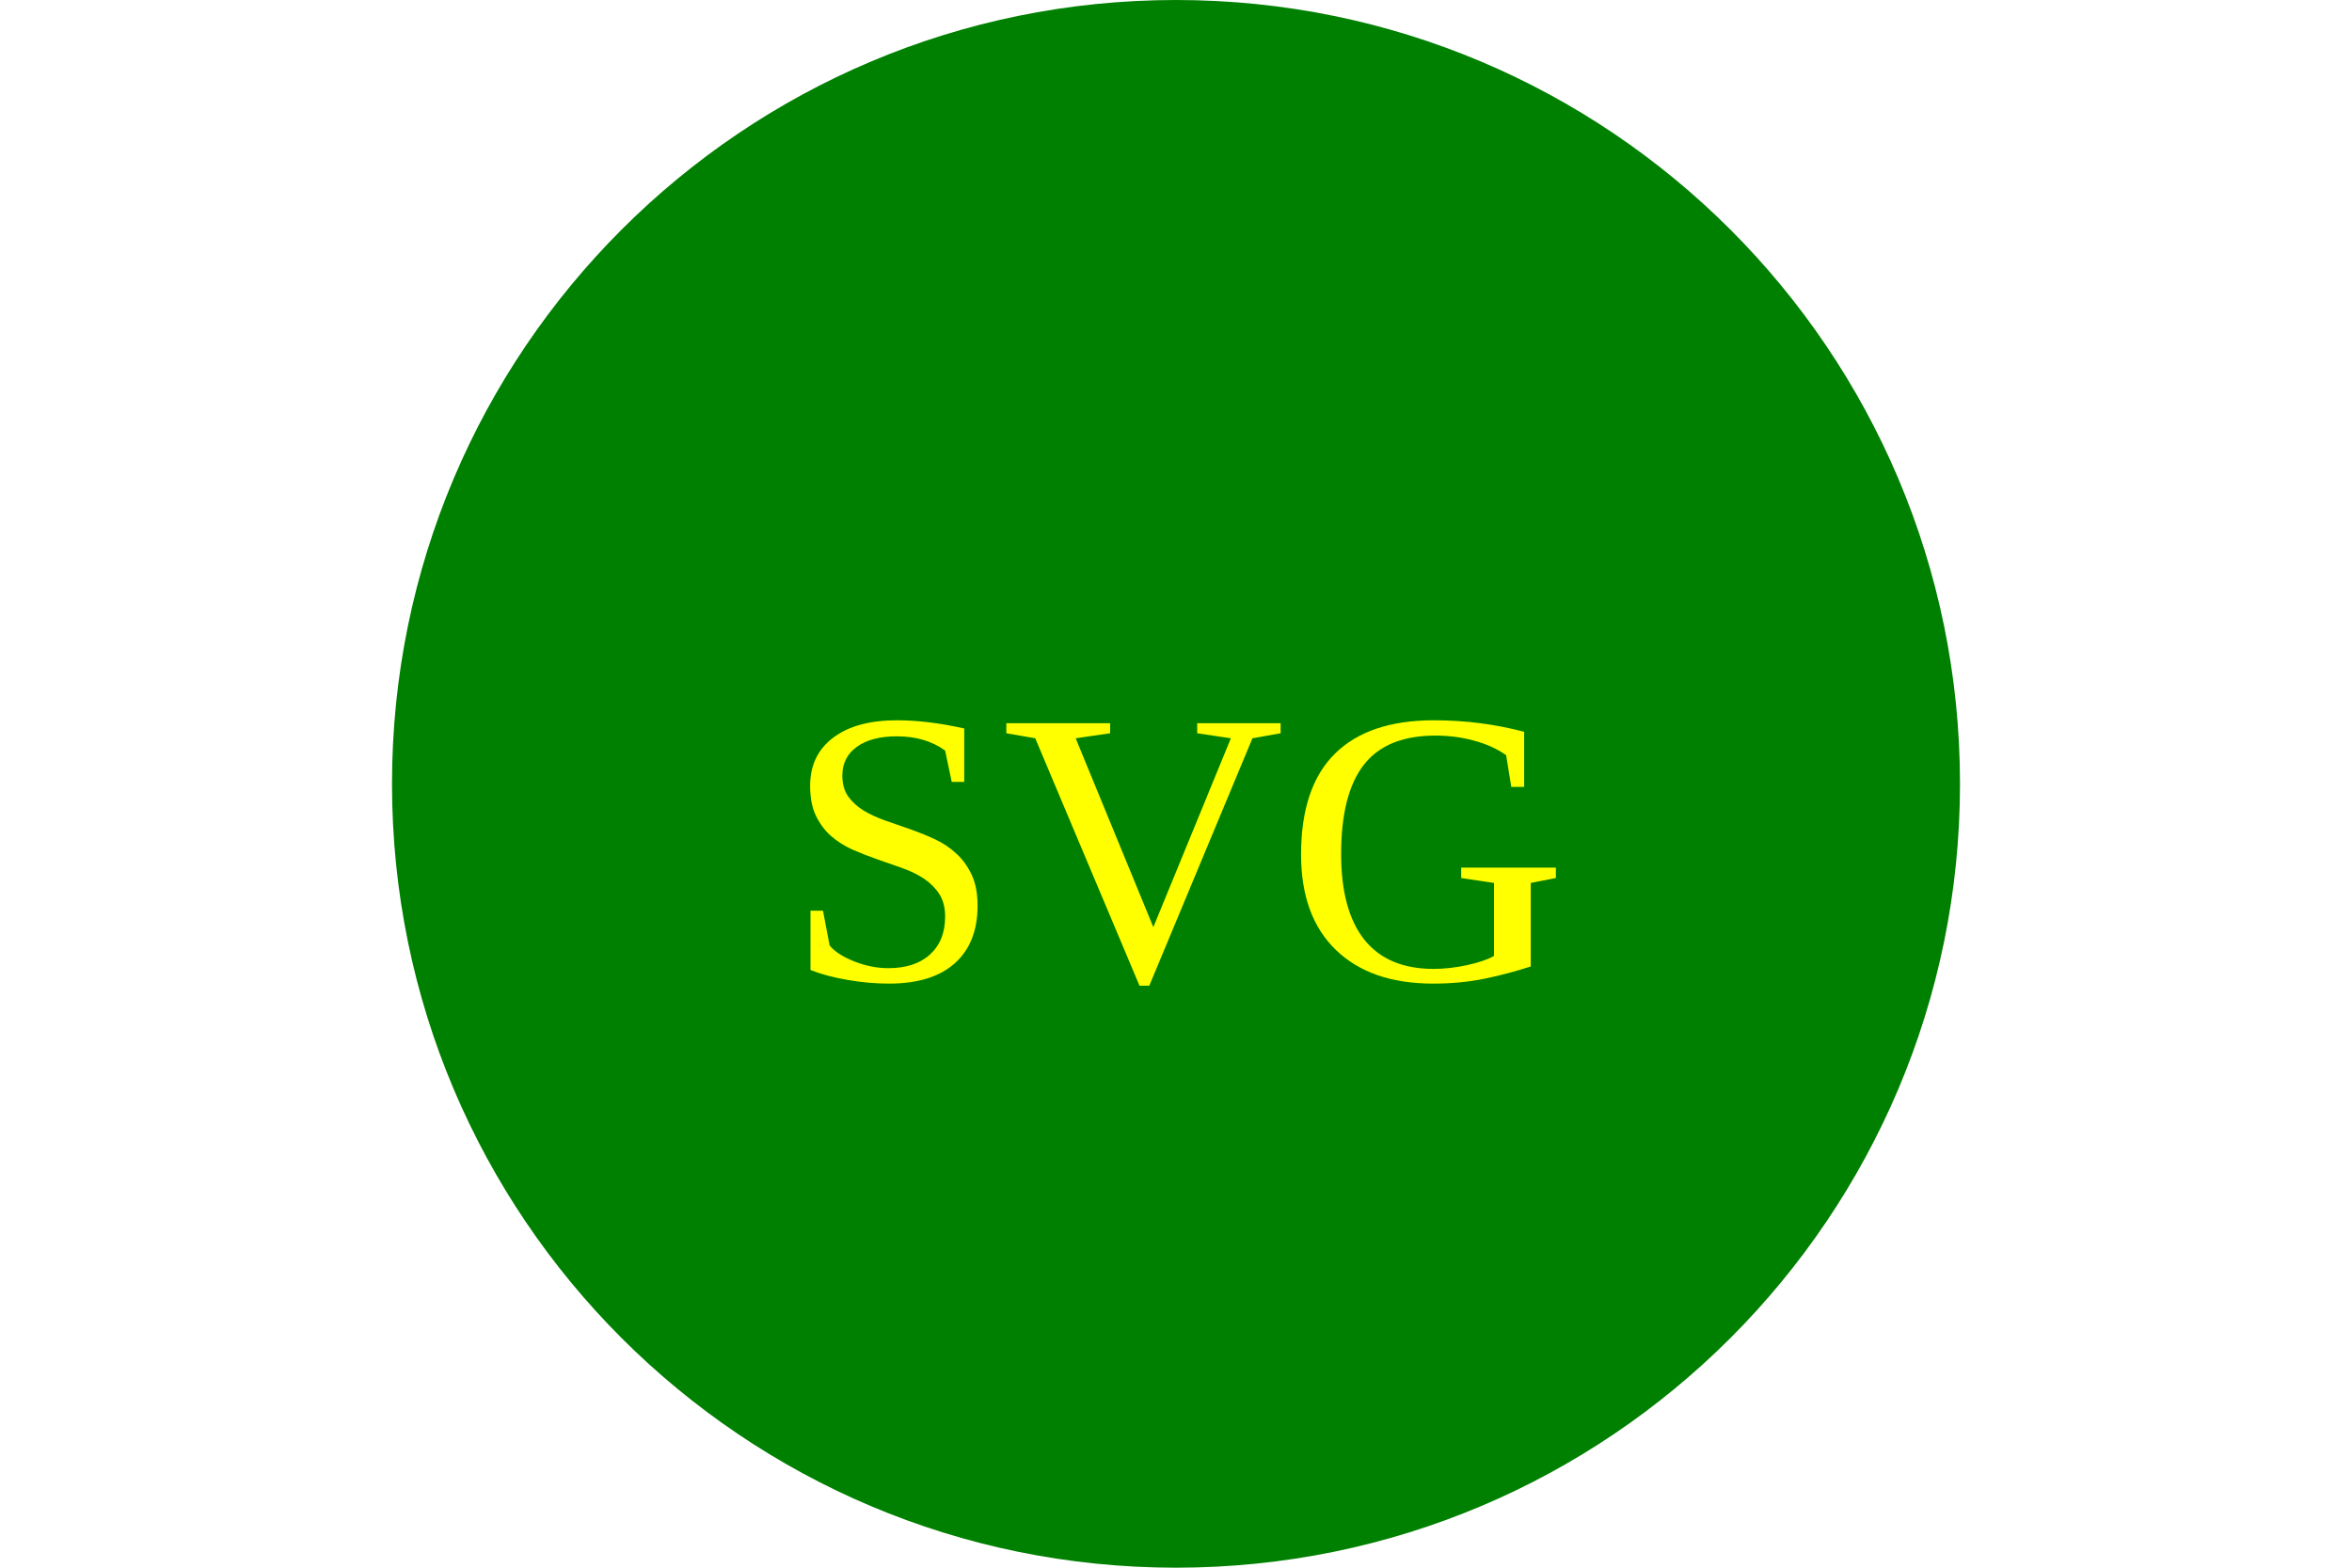
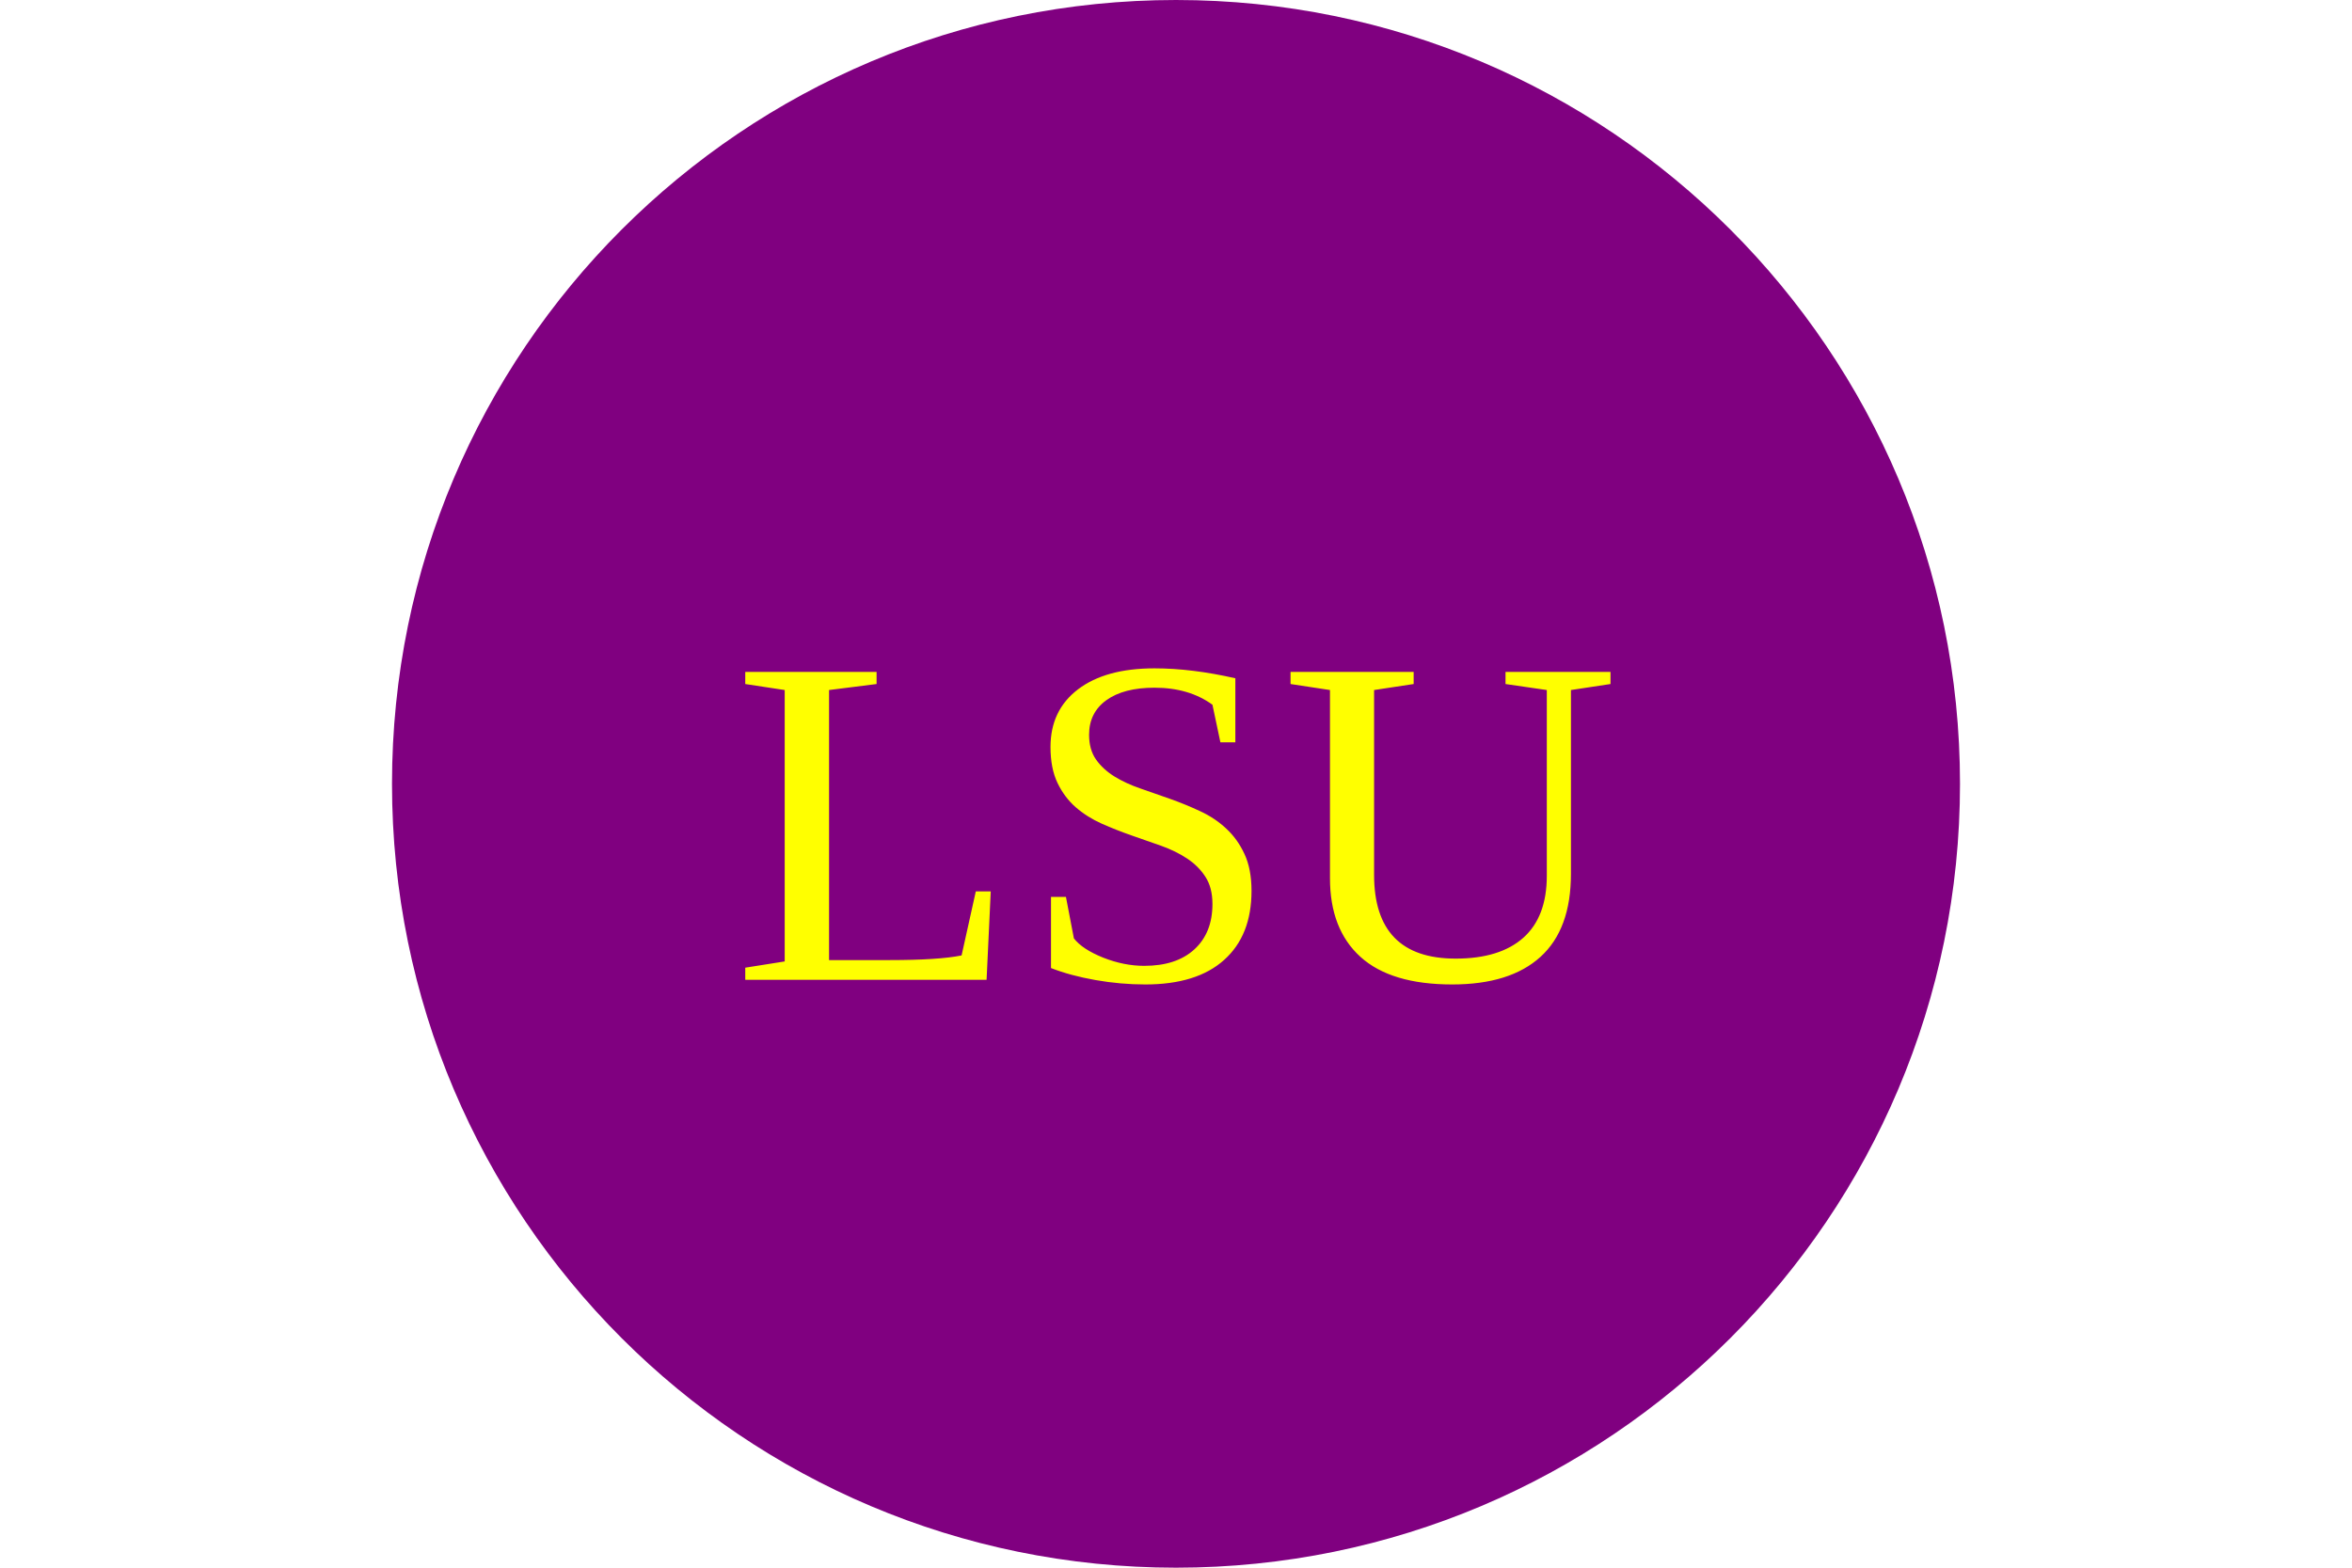
- <svg xmlns="http://www.w3.org/2000/svg" width="300" height="200" version="1.1">
-   <circle cx="50%" cy="50%" r="100" height="100%" width="100%" fill="green" />
-   <text font-size="50" x="150" y="125" text-anchor="middle" fill="yellow">SVG</text>
+ <svg xmlns="http://www.w3.org/2000/svg" version="1.1" width="300" height="200">
+   <circle cx="50%" cy="50%" r="100" fill="purple" />
+   <text x="150" y="125" font-size="60" text-anchor="middle" fill="yellow">LSU</text>
</svg>
